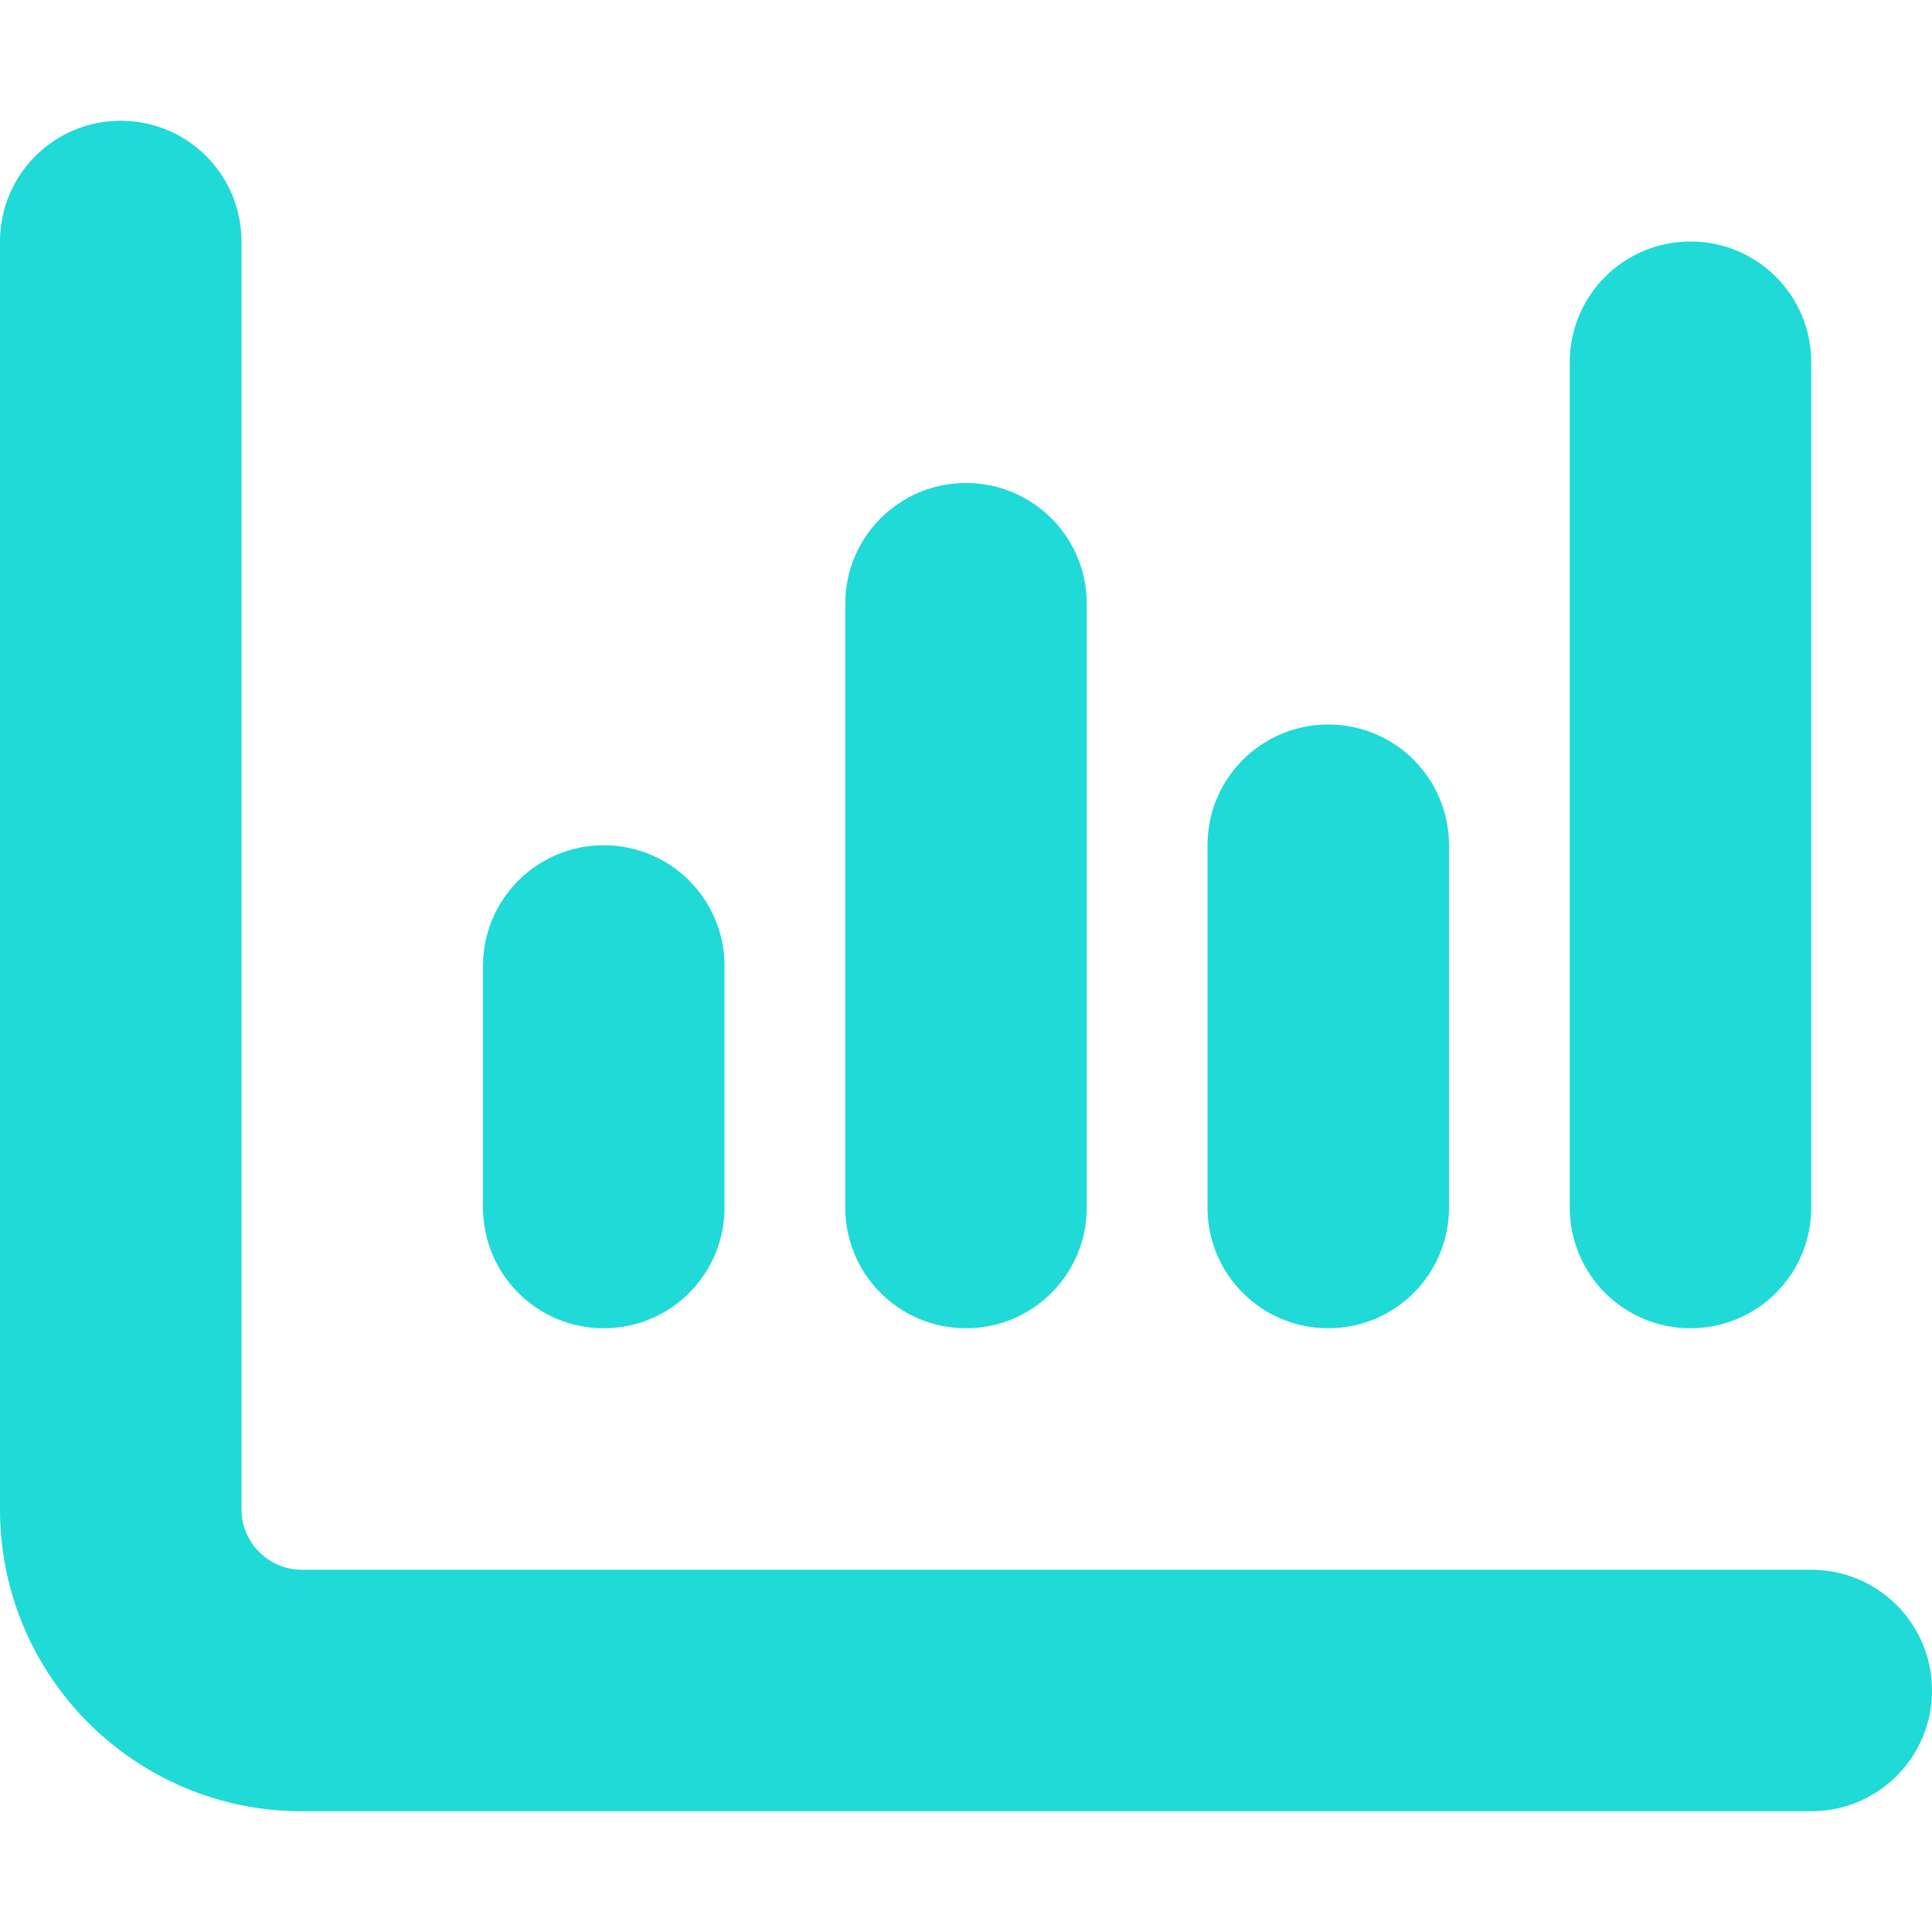
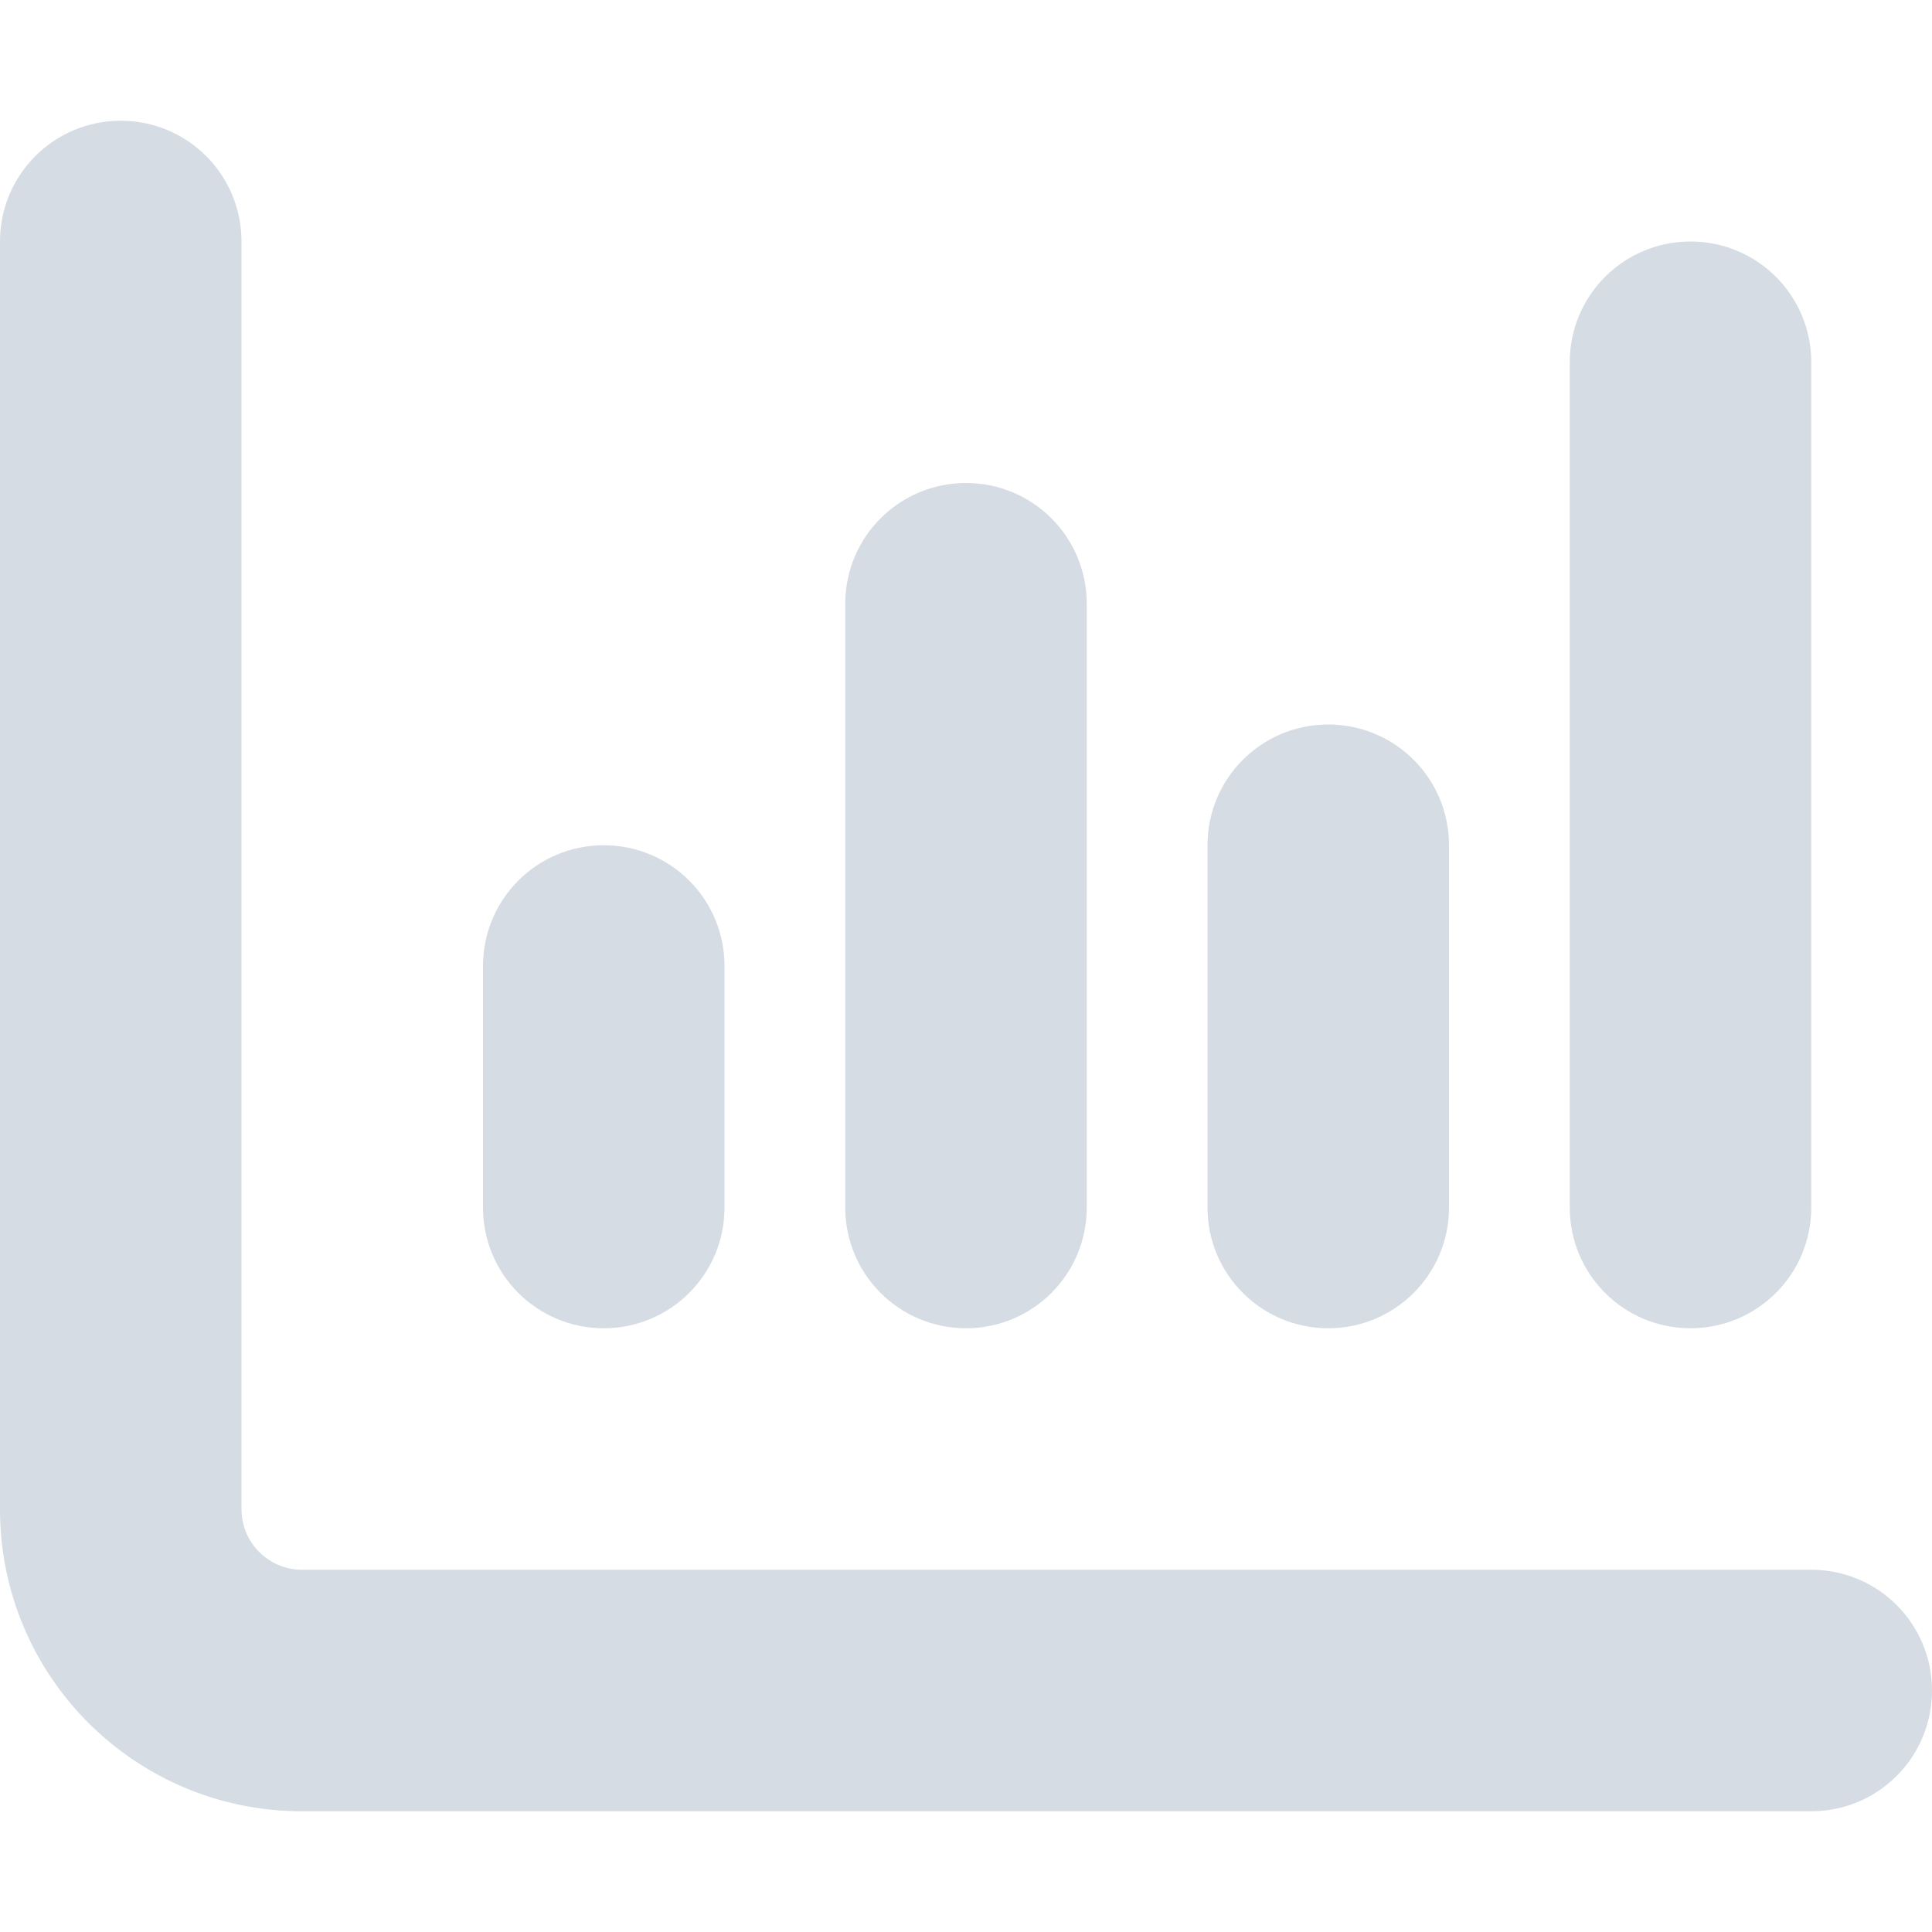
<svg xmlns="http://www.w3.org/2000/svg" height="16" width="16" viewBox="0 0 512 512">
-   <path fill="#1fdad6" d="M32 32c17.7 0 32 14.3 32 32V400c0 8.8 7.2 16 16 16H480c17.7 0 32 14.3 32 32s-14.3 32-32 32H80c-44.2 0-80-35.8-80-80V64C0 46.3 14.3 32 32 32zM160 224c17.7 0 32 14.3 32 32v64c0 17.7-14.3 32-32 32s-32-14.3-32-32V256c0-17.7 14.3-32 32-32zm128-64V320c0 17.7-14.3 32-32 32s-32-14.3-32-32V160c0-17.7 14.3-32 32-32s32 14.3 32 32zm64 32c17.7 0 32 14.3 32 32v96c0 17.7-14.3 32-32 32s-32-14.3-32-32V224c0-17.7 14.3-32 32-32zM480 96V320c0 17.7-14.3 32-32 32s-32-14.3-32-32V96c0-17.7 14.3-32 32-32s32 14.3 32 32z" />
+   <path fill="#d5dce3" d="M32 32c17.7 0 32 14.3 32 32V400c0 8.8 7.2 16 16 16H480c17.7 0 32 14.3 32 32s-14.3 32-32 32H80c-44.2 0-80-35.8-80-80V64C0 46.3 14.3 32 32 32zM160 224c17.7 0 32 14.3 32 32v64c0 17.7-14.3 32-32 32s-32-14.3-32-32V256c0-17.7 14.3-32 32-32zm128-64V320c0 17.7-14.3 32-32 32s-32-14.3-32-32V160c0-17.7 14.3-32 32-32s32 14.3 32 32zm64 32c17.7 0 32 14.3 32 32v96c0 17.7-14.3 32-32 32s-32-14.3-32-32V224c0-17.7 14.3-32 32-32zM480 96V320c0 17.7-14.3 32-32 32s-32-14.3-32-32V96c0-17.7 14.3-32 32-32s32 14.3 32 32z" />
</svg>
